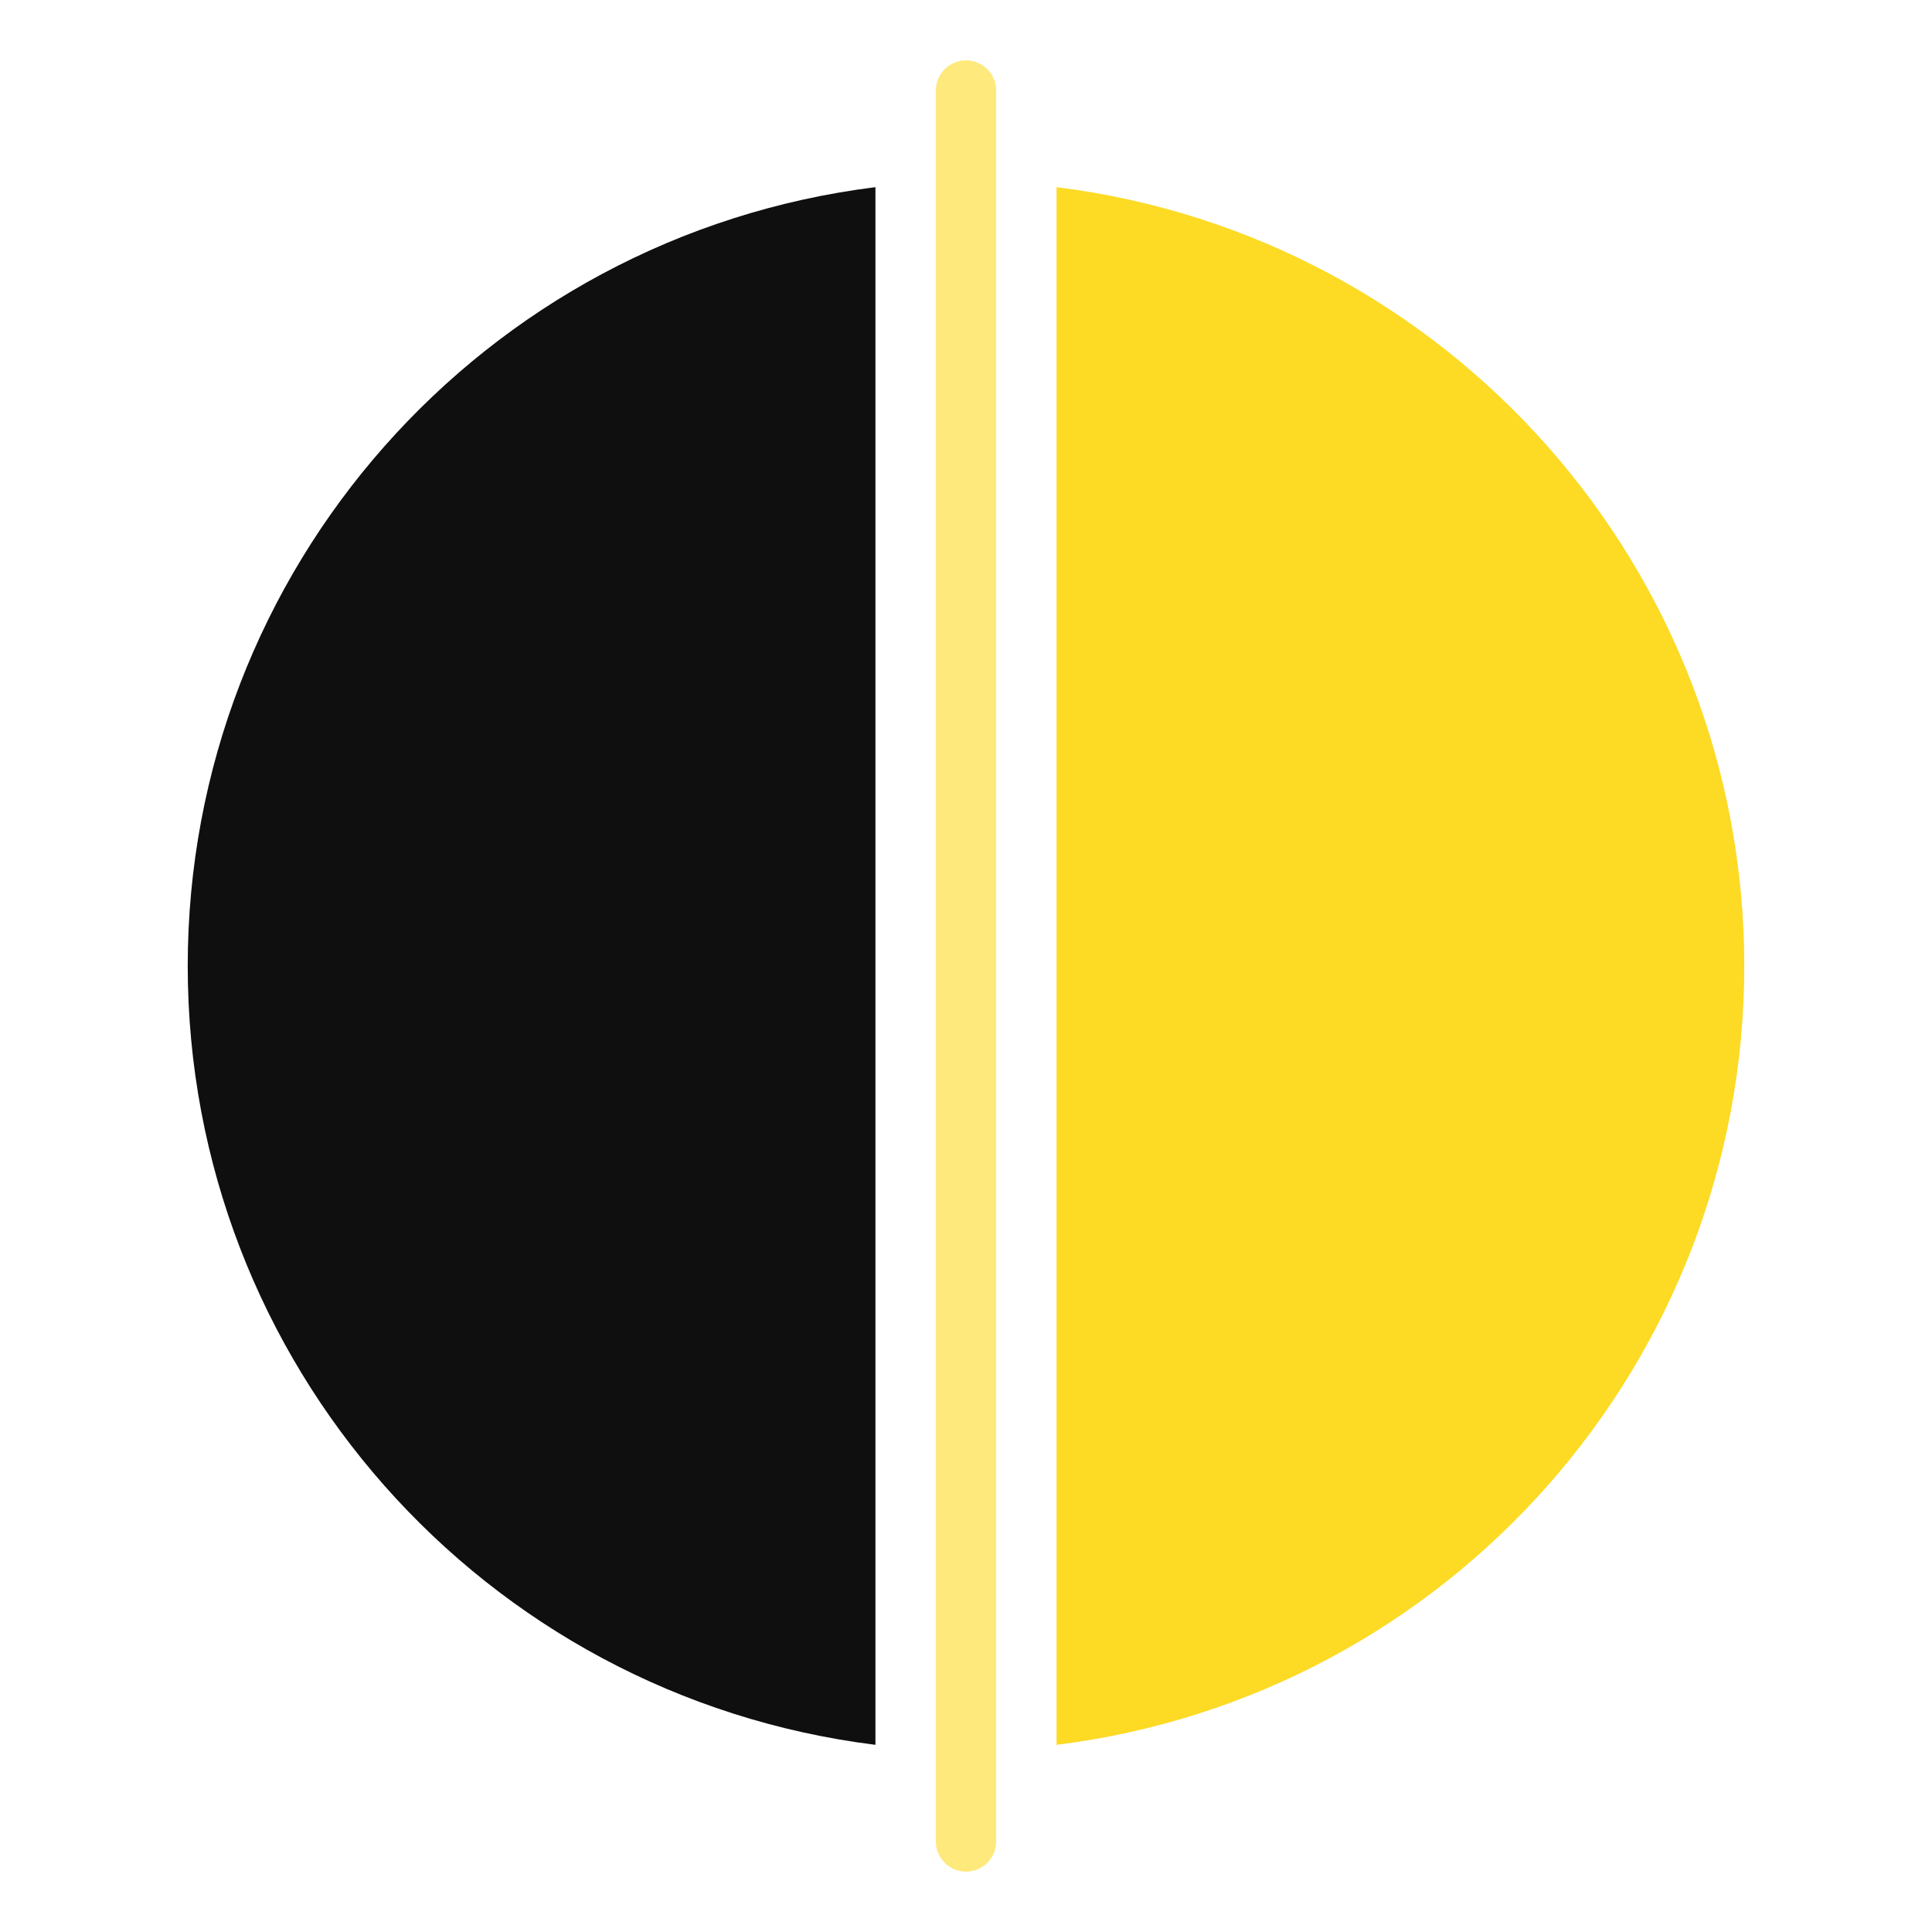
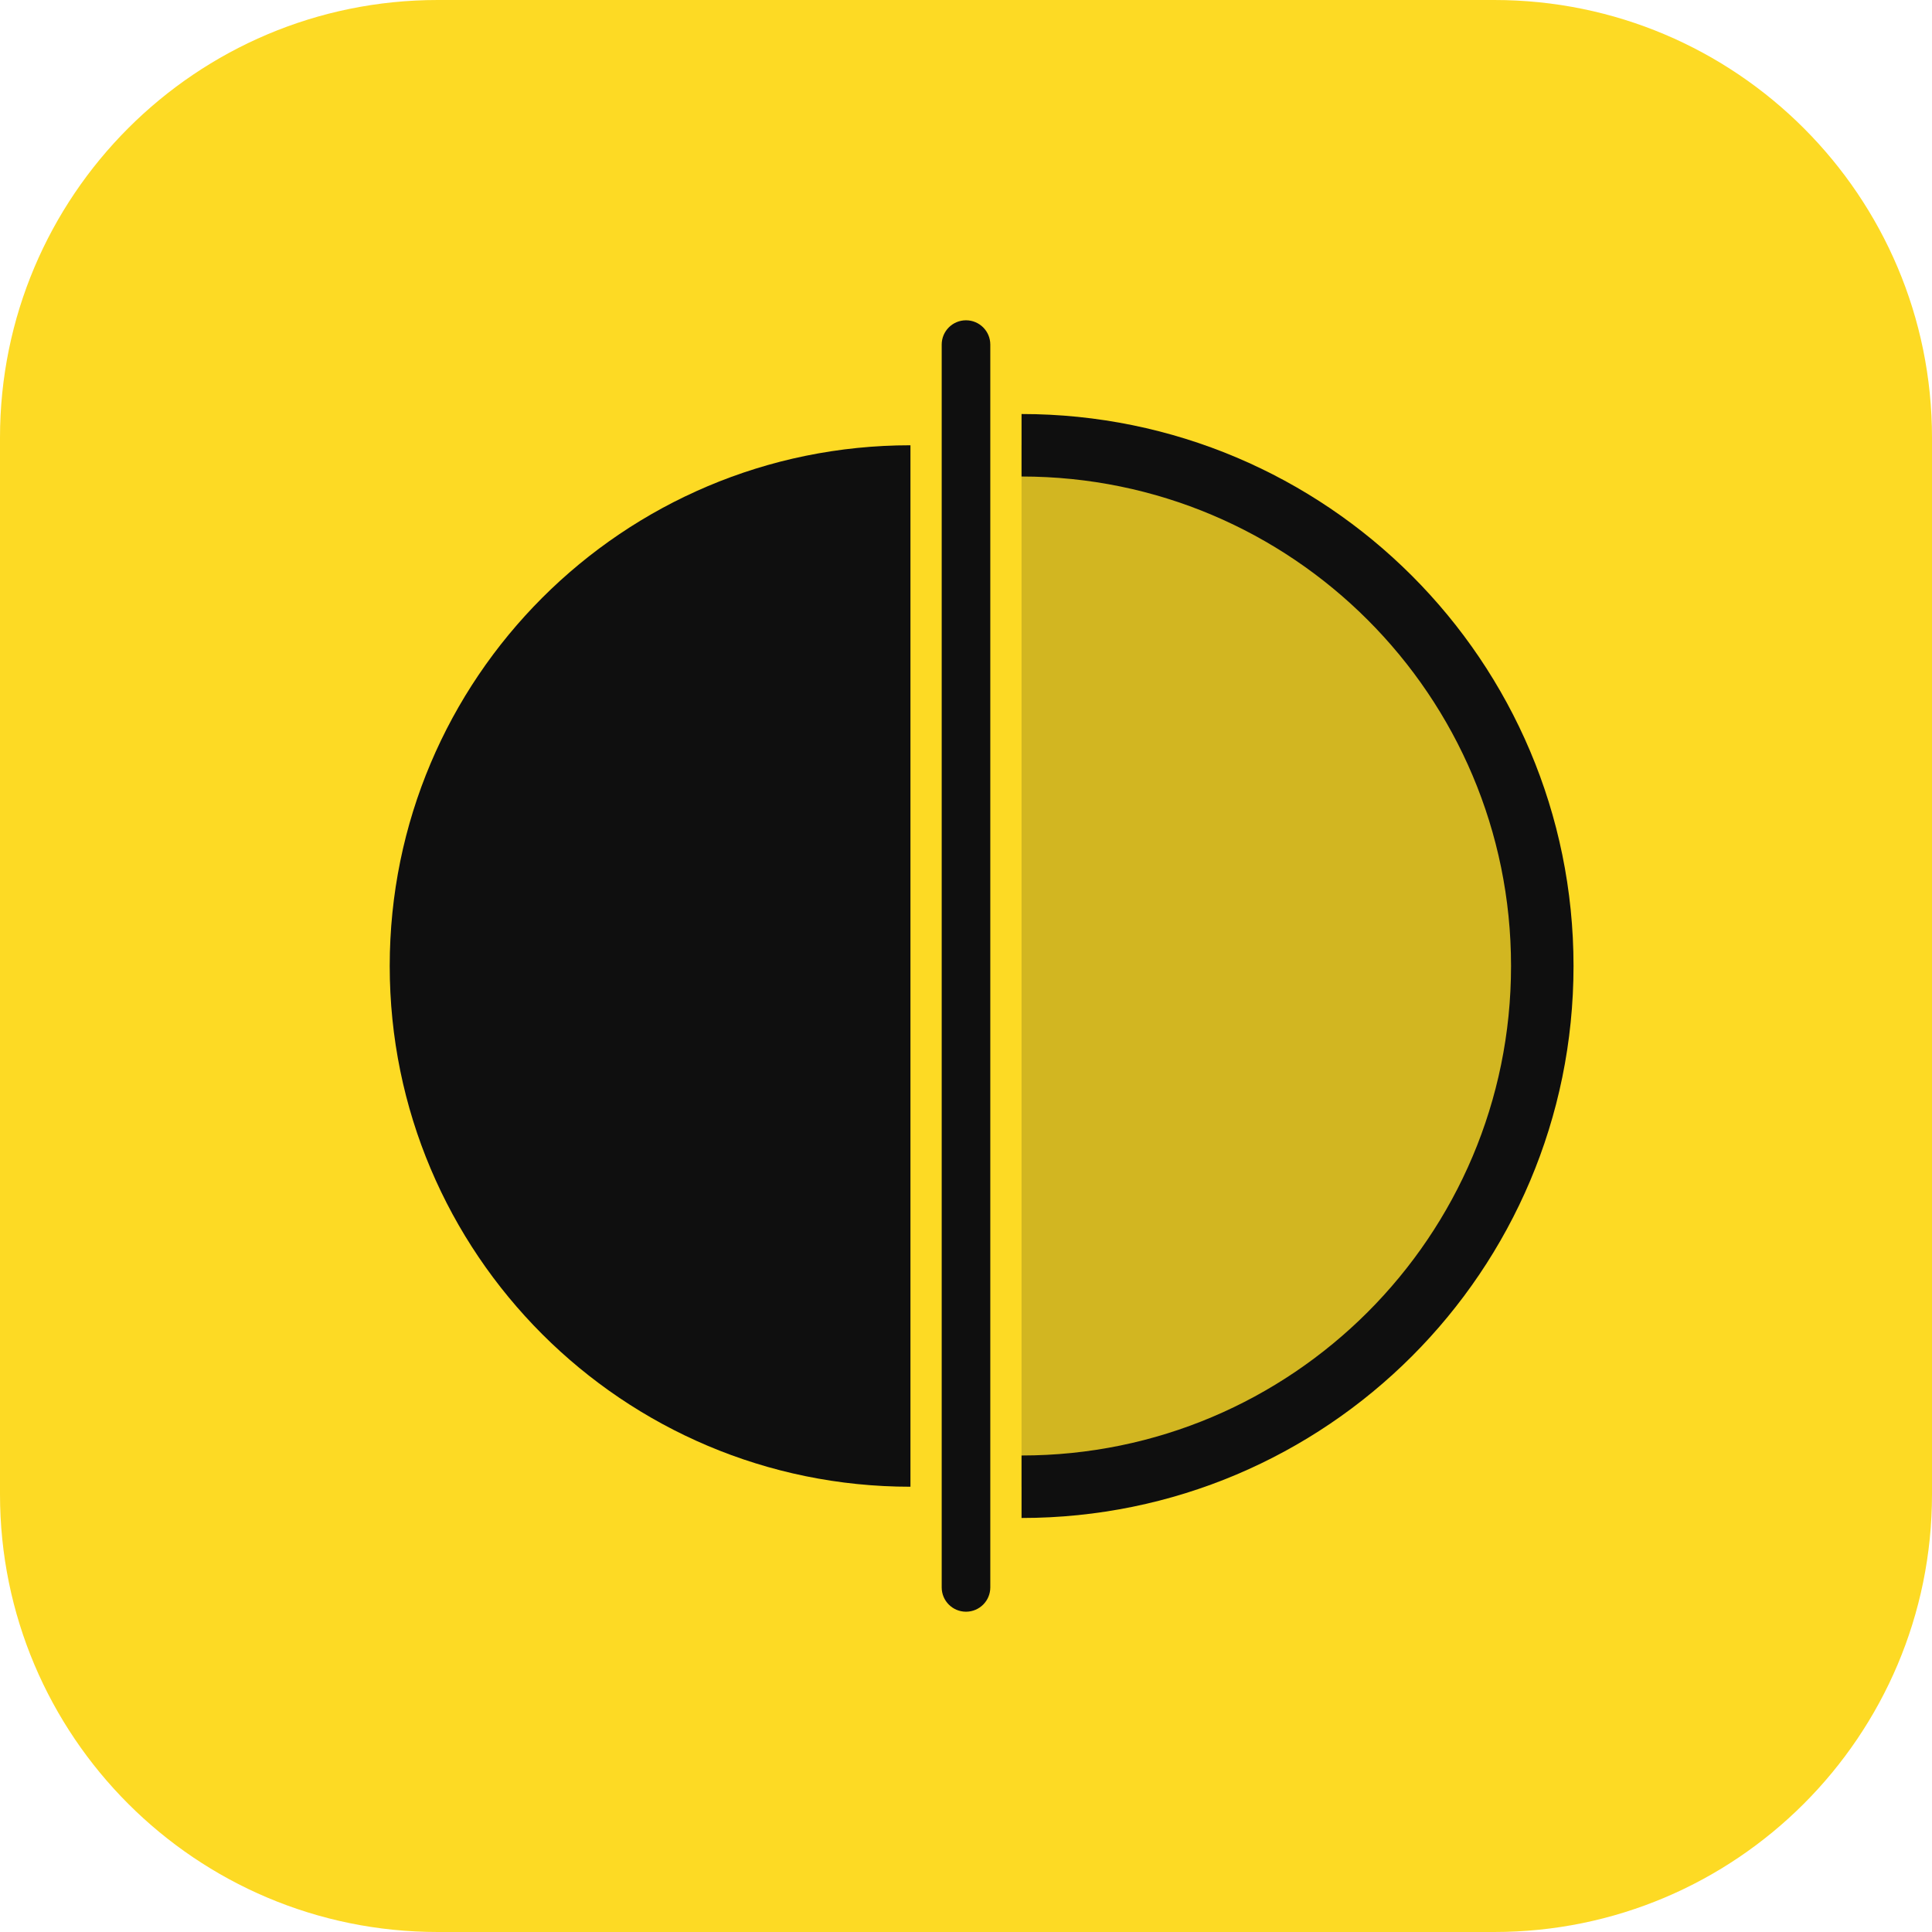
- <svg xmlns="http://www.w3.org/2000/svg" viewBox="0 0 64 64" role="img" aria-label="LumenSplit">
-   <path d="M29 6.2A26 26 0 0 0 29 57.8Z" fill="#0f0f0f" />
-   <path d="M35 6.2A26 26 0 0 1 35 57.8Z" fill="#fdda24" />
-   <rect x="31" y="2" width="2" height="60" rx="1" fill="#fdda24" opacity="0.6" />
+ <svg xmlns="http://www.w3.org/2000/svg" viewBox="0 0 512 512" role="img" aria-label="LumenSplit">
+   <rect width="512" height="512" rx="116" fill="#fdda24" />
+   <g transform="translate(256 256) scale(0.92) translate(-256 -256)">
+     <path d="M240 106 A150 150 0 0 0 240 406 Z" fill="#0f0f0f" />
+     <path d="M272 106 A150 150 0 0 1 272 406 Z" fill="#0f0f0f" opacity=".18" />
+     <path d="M272 106 A150 150 0 0 1 272 406" fill="none" stroke="#0f0f0f" stroke-width="18" />
+     <rect x="249" y="70" width="14" height="372" rx="7" fill="#0f0f0f" />
+   </g>
</svg>
